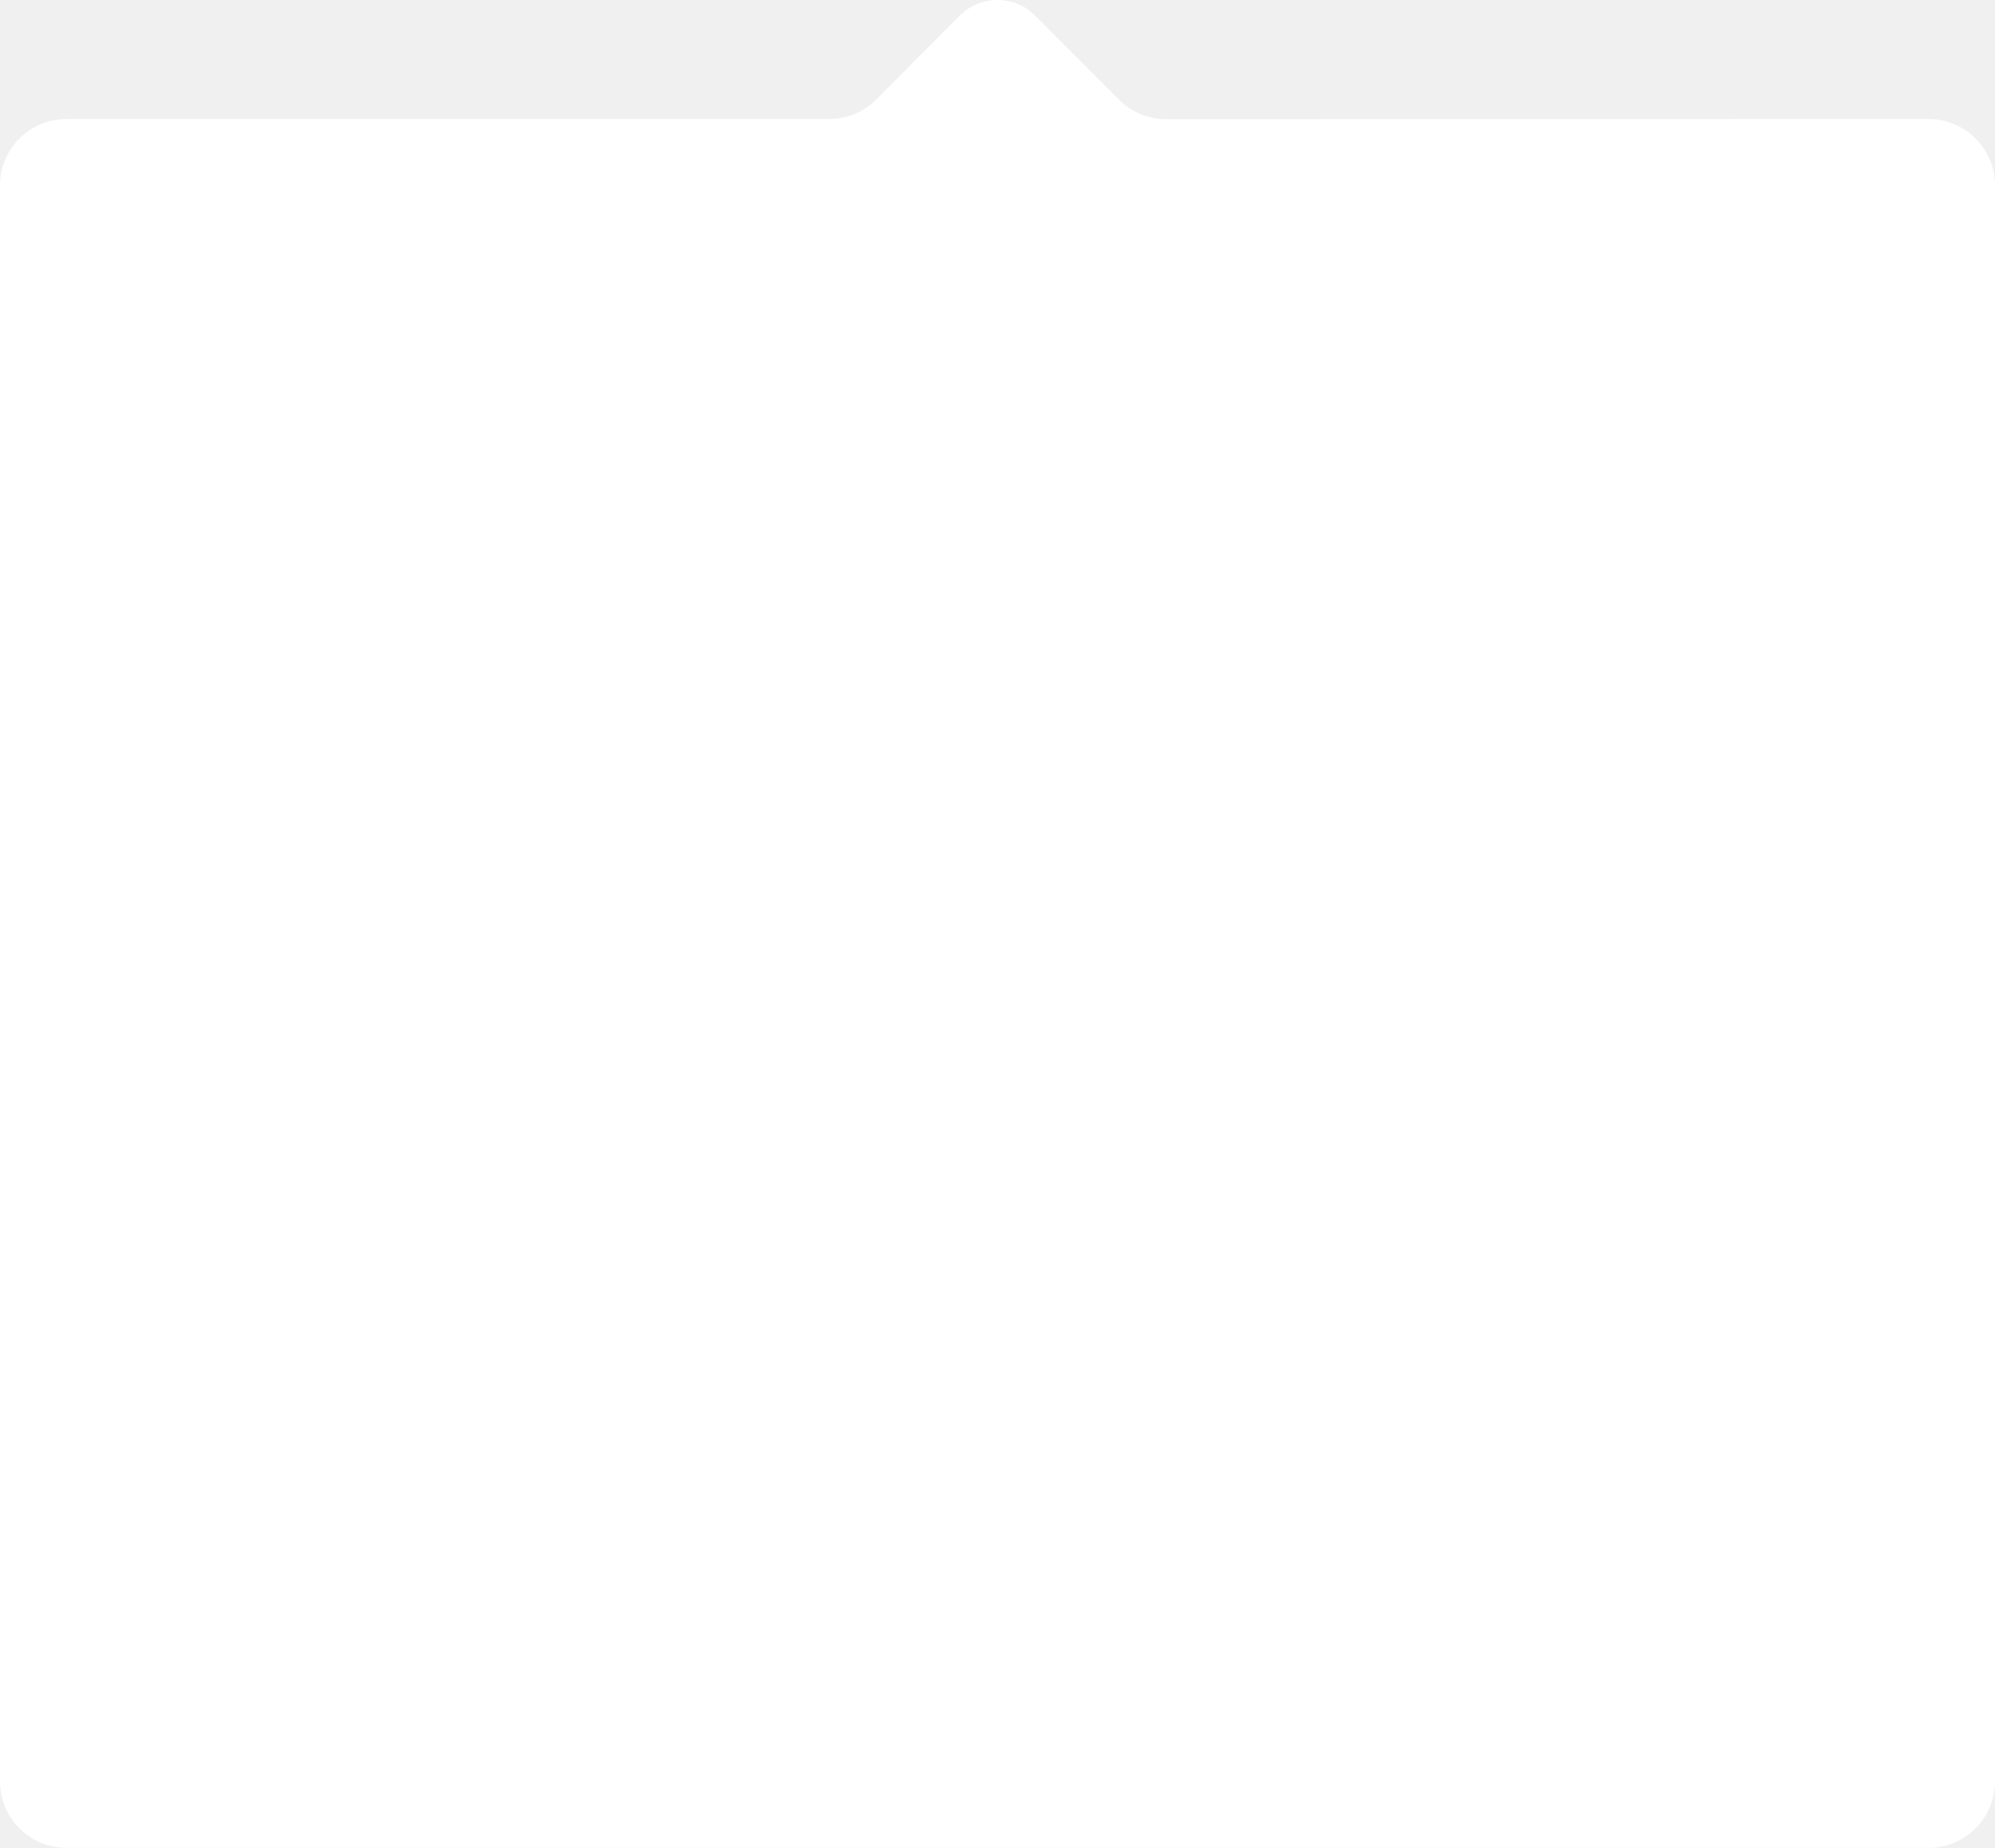
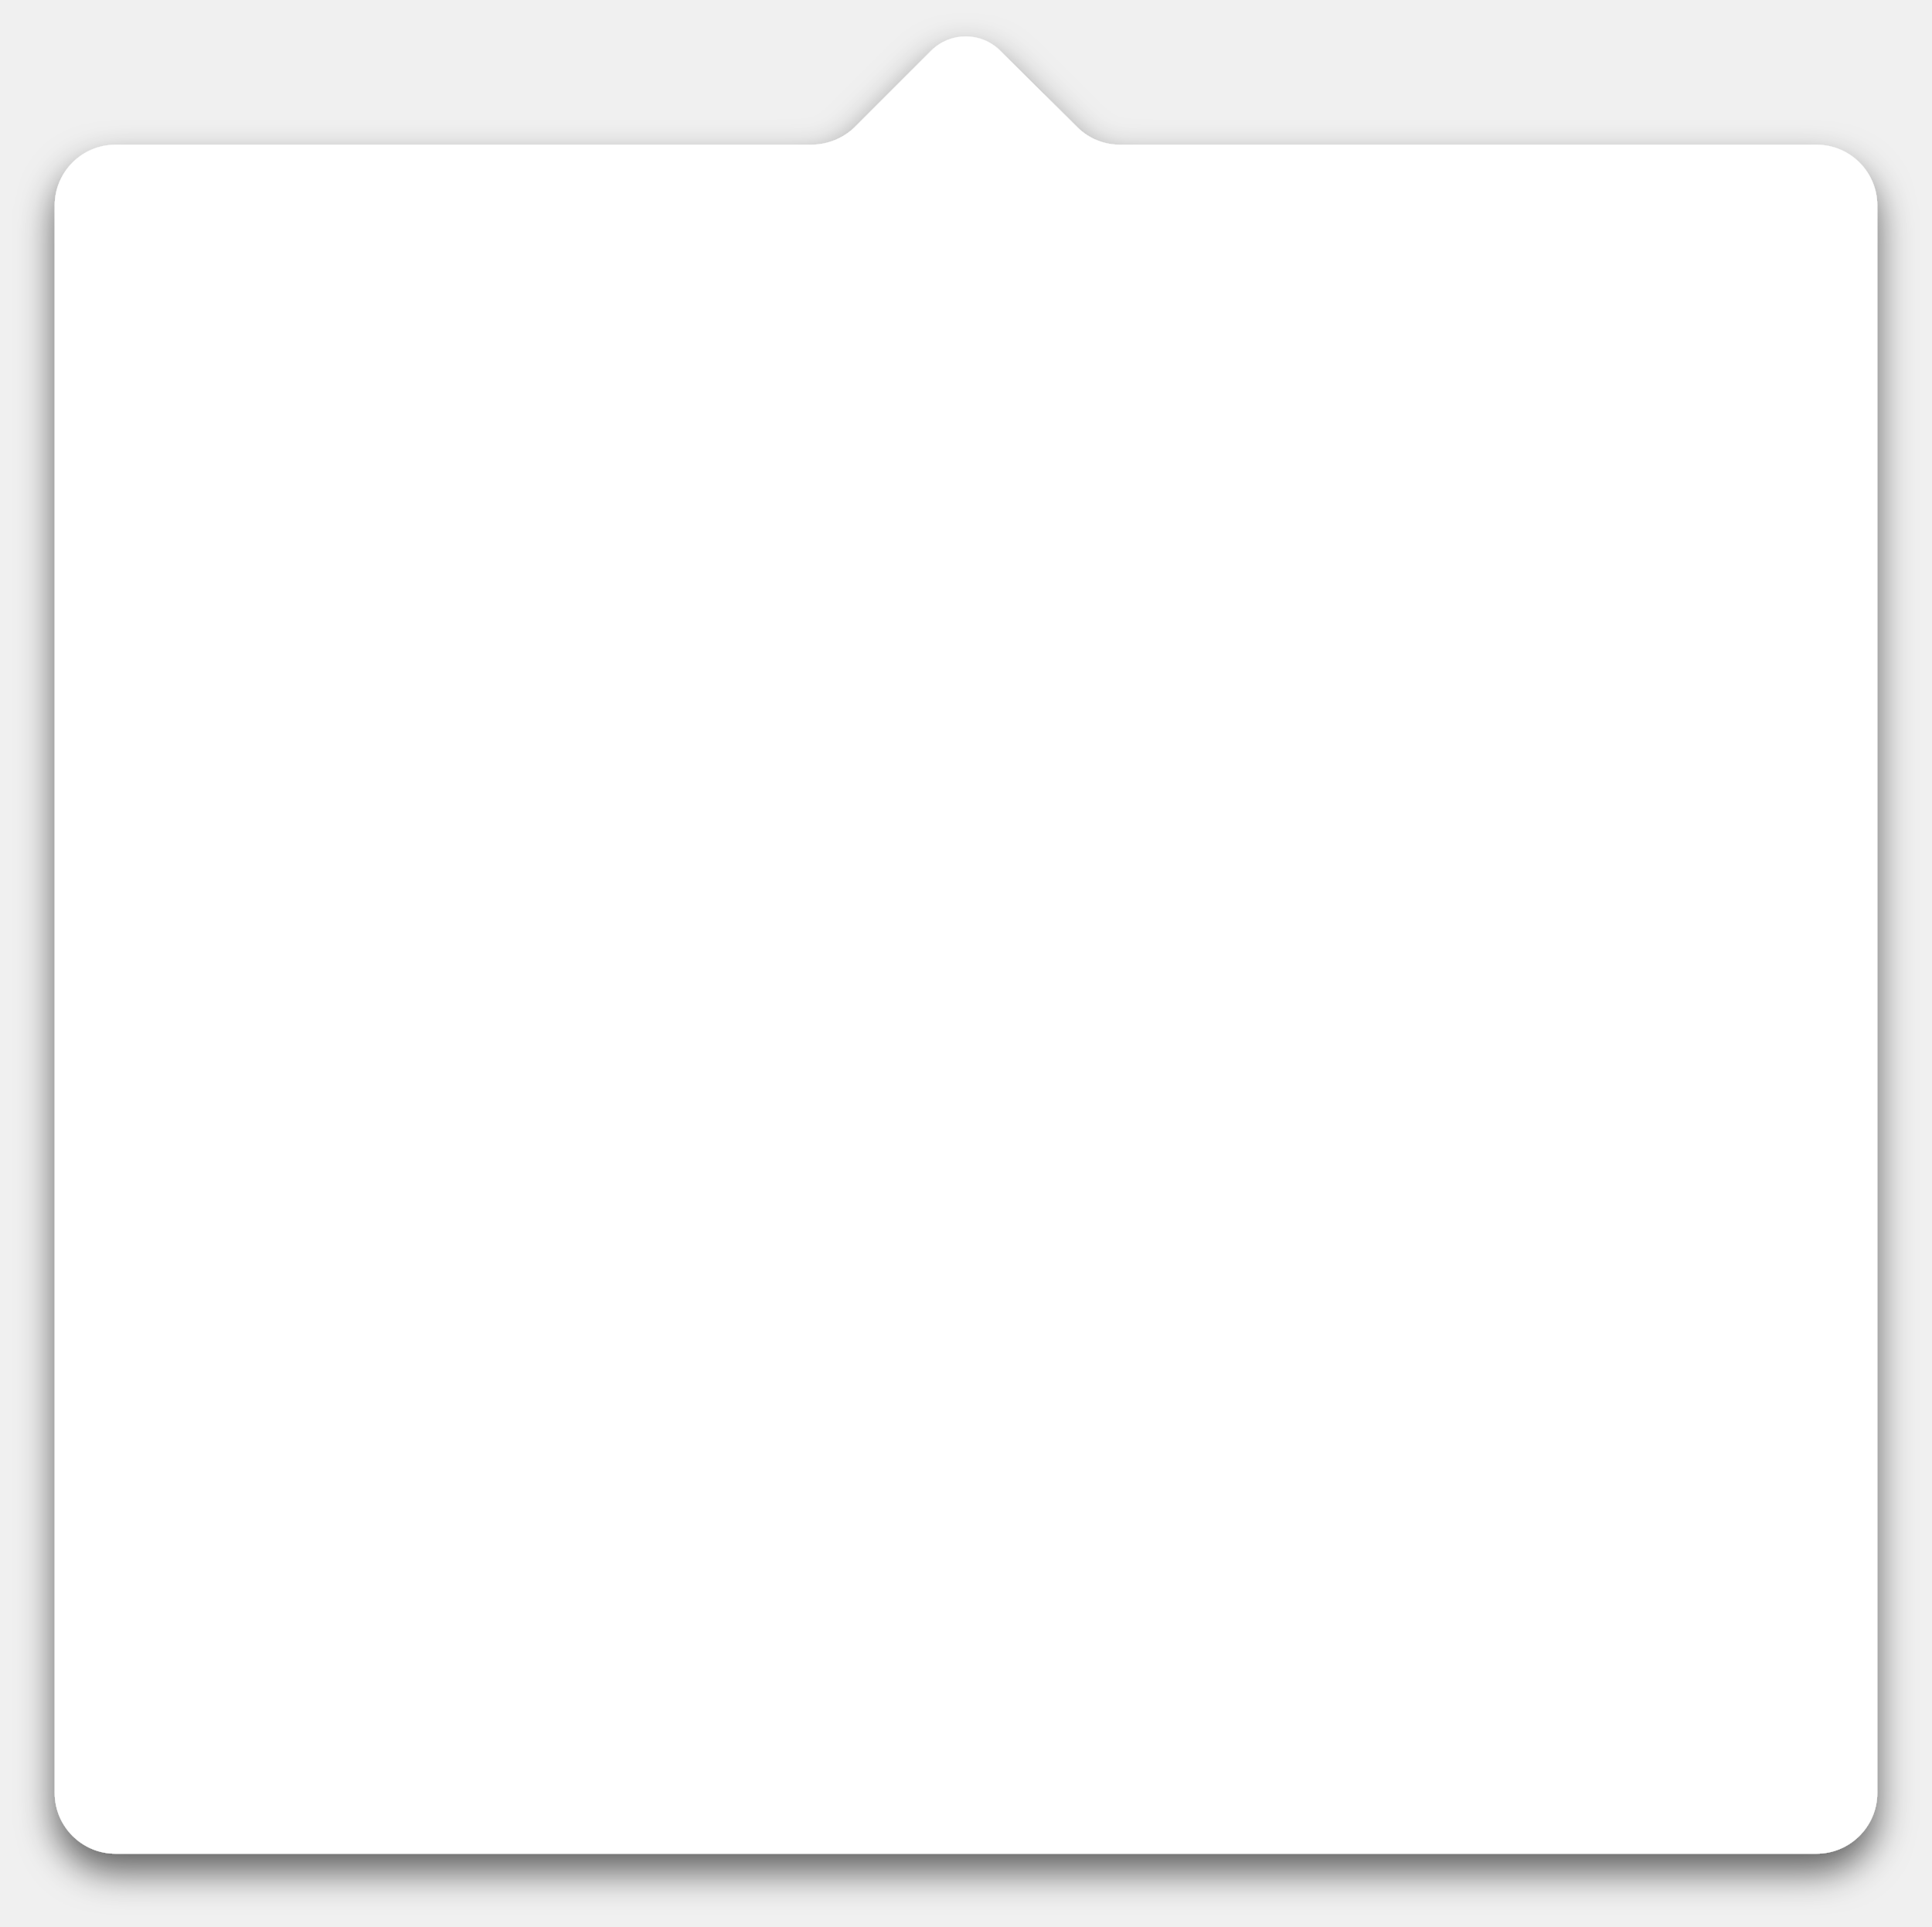
- <svg xmlns="http://www.w3.org/2000/svg" id="modalbg" viewBox="0 0 300 277.9">
+ <svg xmlns="http://www.w3.org/2000/svg" viewBox="4072 778 318 317.18">
  <defs>
    <style>
      .cls-1 {
-         fill: white;
-         
+         fill: #fff;
+       }
+ 
+       .cls-2 {
+         filter: url(#Path_6);
      }
    </style>
+     <filter id="Path_6" x="4072" y="778" width="318" height="317.18" filterUnits="userSpaceOnUse">
+       <feOffset dy="3" input="SourceAlpha" />
+       <feGaussianBlur stdDeviation="3" result="blur" />
+       <feFlood flood-opacity="0.6" />
+       <feComposite operator="in" in2="blur" />
+       <feComposite in="SourceGraphic" />
+     </filter>
  </defs>
-   <path class="cls-1" d="M290,17.9a10,10,0,0,1,10,10v240a10,10,0,0,1-10,10H10a10,10,0,0,1-10-10V27.9a10,10,0,0,1,10-10H124.65A10,10,0,0,0,131.72,15L144.34,2.34a8,8,0,0,1,11.31,0L168.28,15a10,10,0,0,0,7.07,2.93Z" />
+   <g class="cls-2" transform="matrix(1, 0, 0, 1, 0, 0)">
+     <path id="Path_6-2" data-name="Path 6" class="cls-1" d="M290,17.9a10.029,10.029,0,0,1,10,10V289.255a10.029,10.029,0,0,1-10,10H10a10.029,10.029,0,0,1-10-10V27.9a10.029,10.029,0,0,1,10-10H124.6a10.327,10.327,0,0,0,7.1-2.9L144.3,2.4a8.028,8.028,0,0,1,11.3,0L168.3,15a9.9,9.9,0,0,0,7.1,2.9Z" transform="translate(4081 783.92)" />
+   </g>
</svg>
